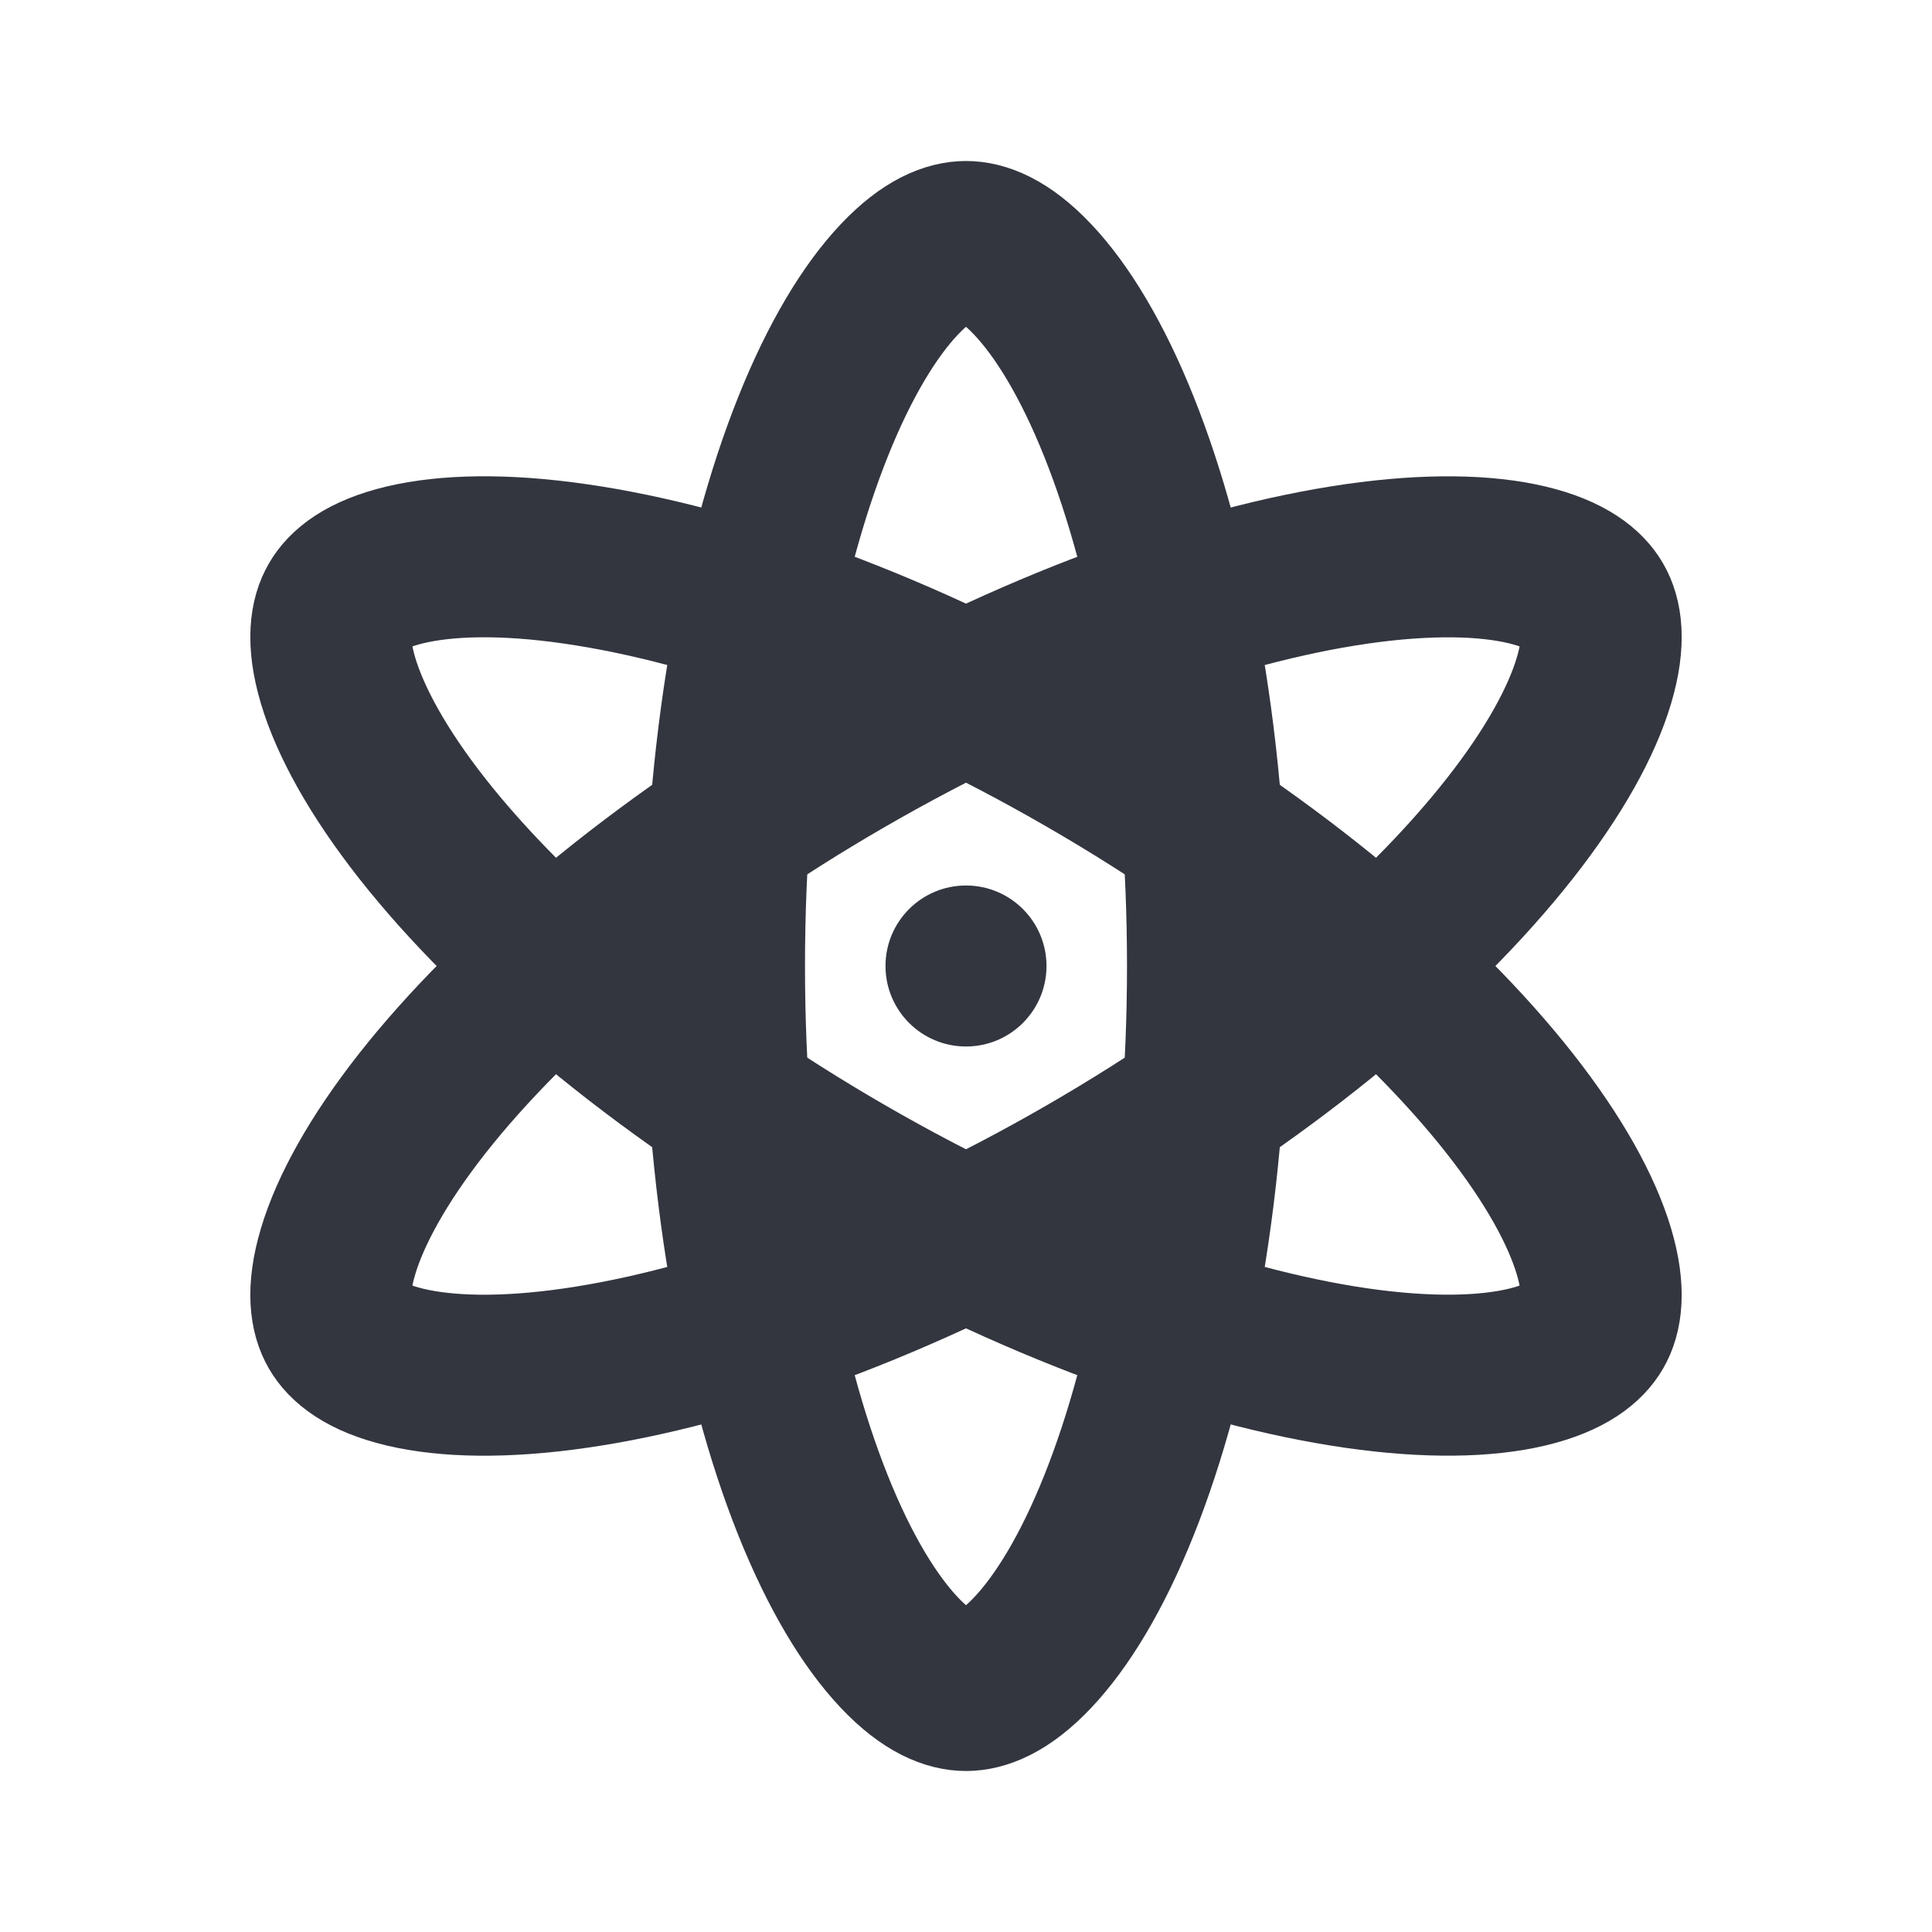
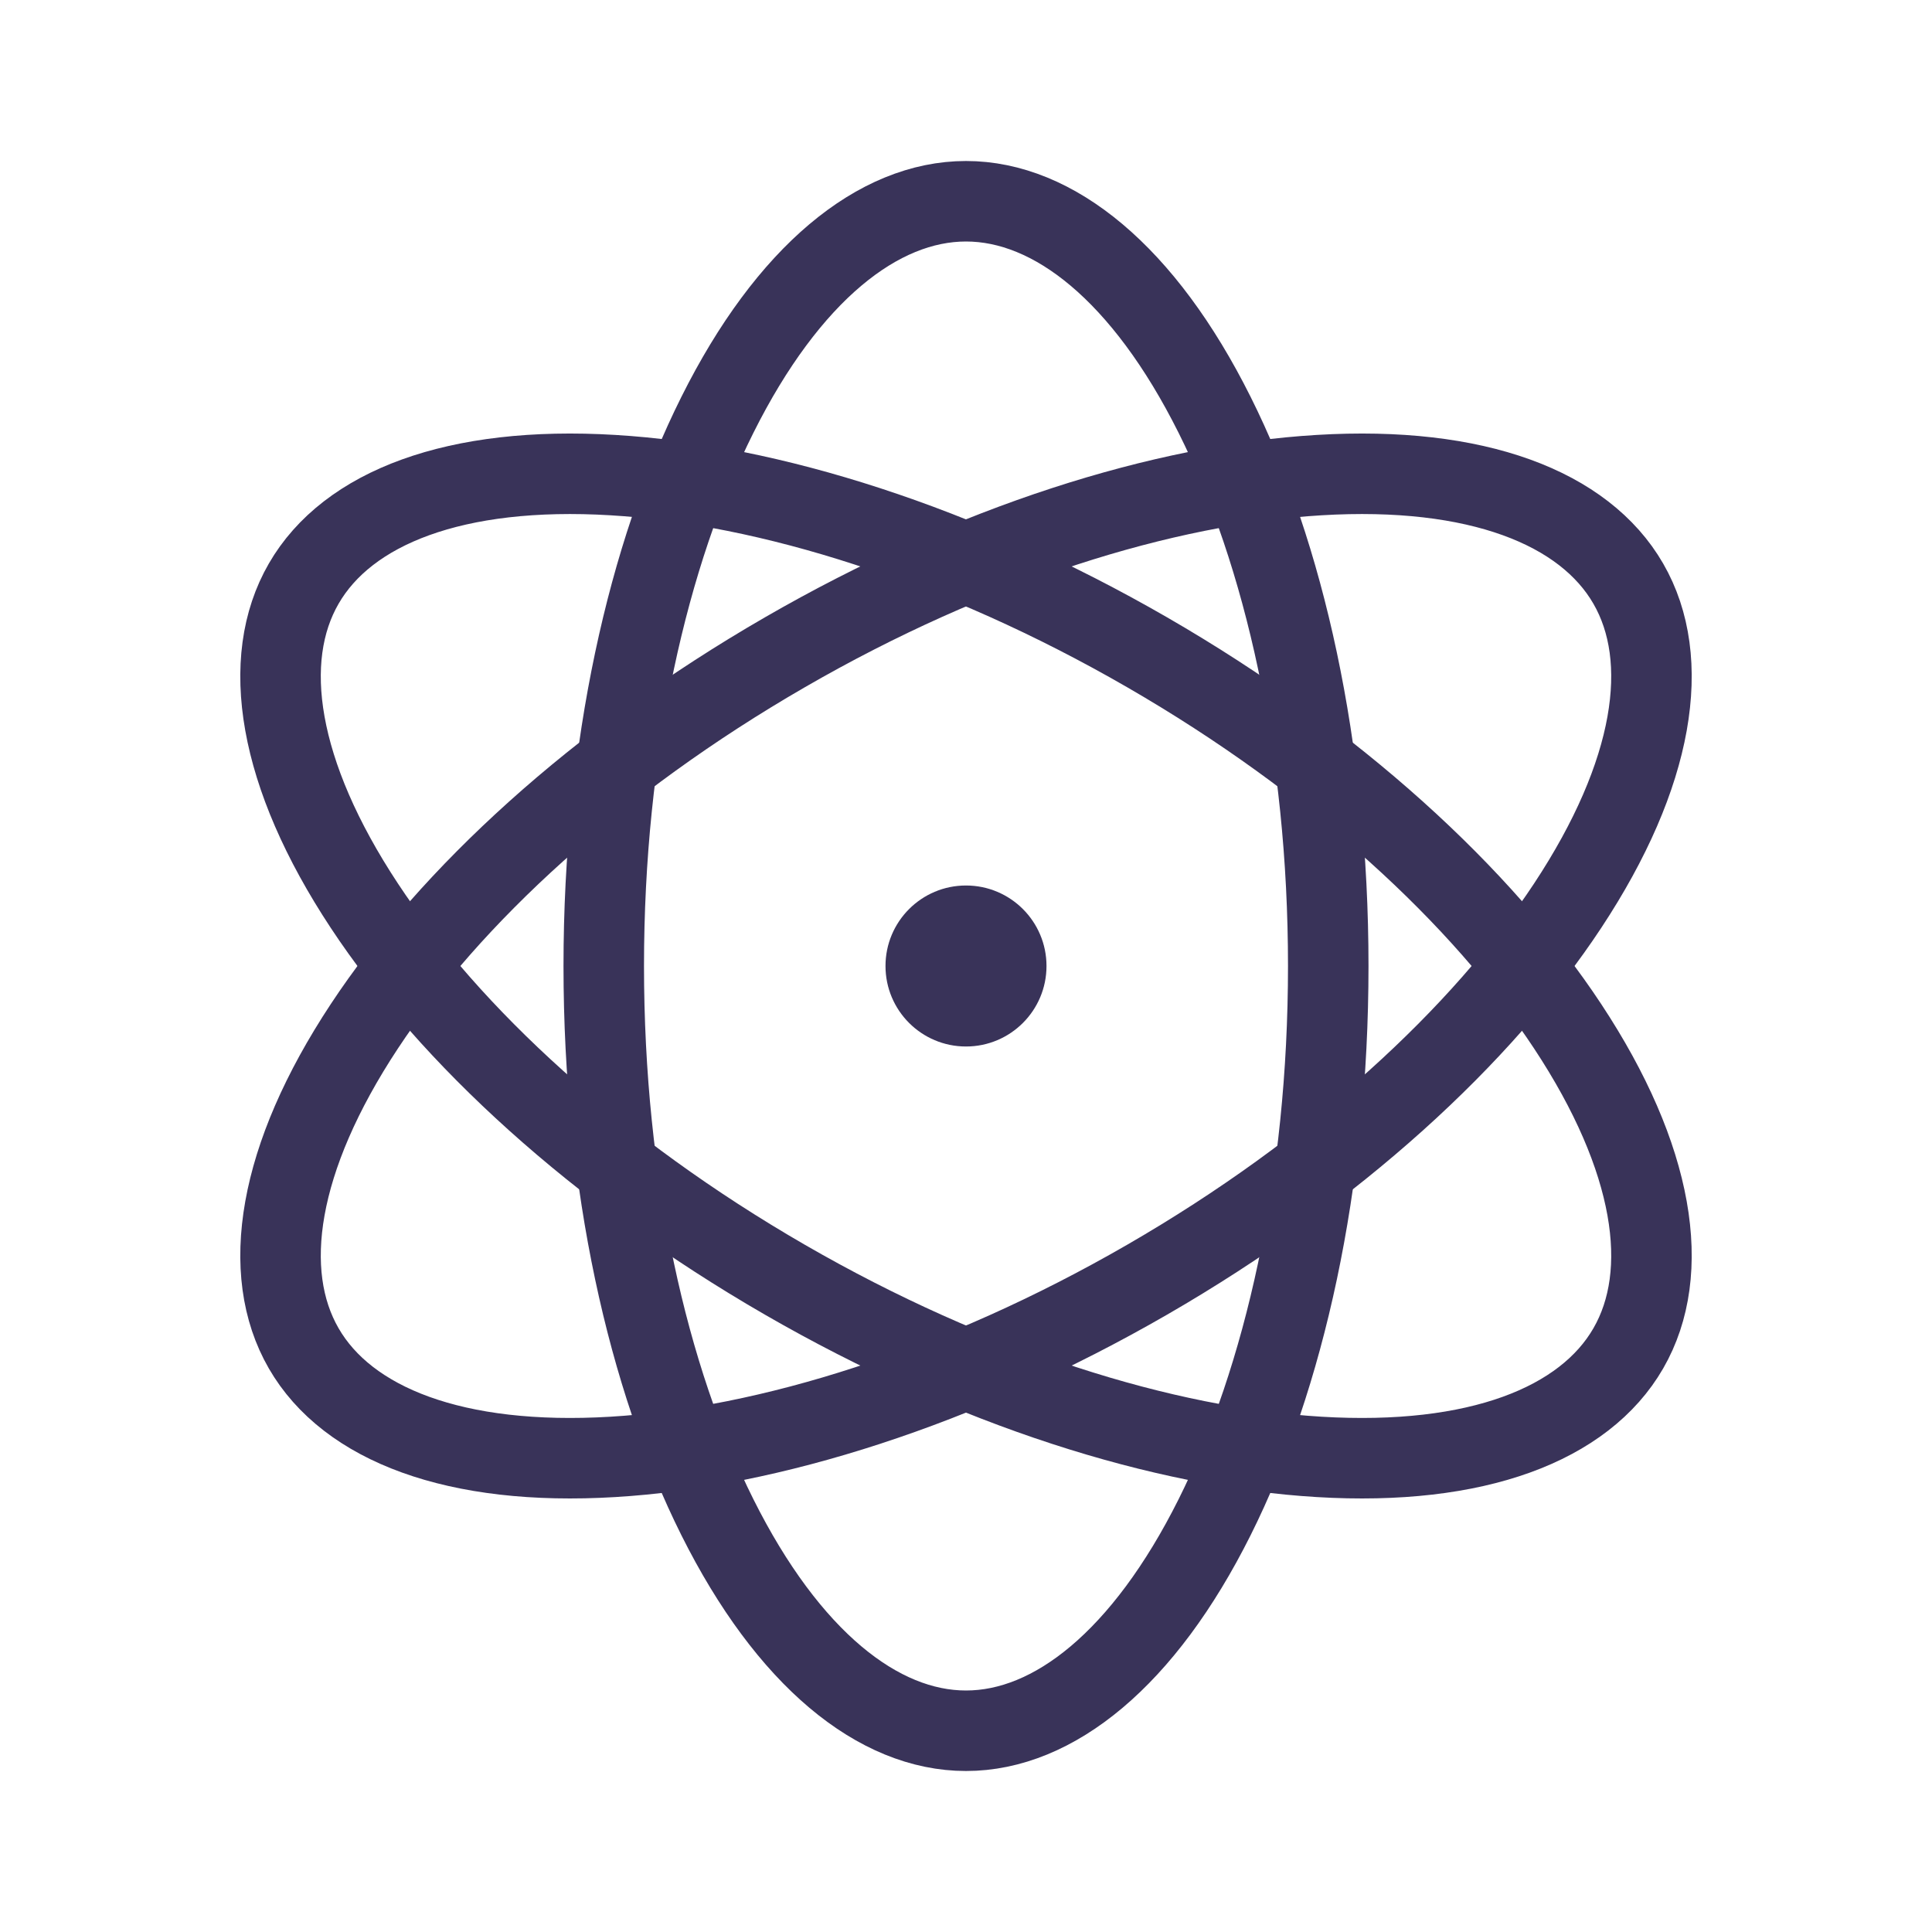
<svg xmlns="http://www.w3.org/2000/svg" width="24" height="24" viewBox="0 0 24 24" fill="none">
-   <circle cx="12" cy="12" r="1" fill="#33363F" />
-   <path d="M15 12C15 14.667 14.566 17.035 13.9 18.7C13.566 19.535 13.193 20.143 12.83 20.527C12.47 20.909 12.189 21 12 21C11.811 21 11.53 20.909 11.17 20.527C10.807 20.143 10.434 19.535 10.1 18.7C9.434 17.035 9 14.667 9 12C9 9.333 9.434 6.965 10.1 5.3C10.434 4.465 10.807 3.857 11.17 3.473C11.53 3.091 11.811 3 12 3C12.189 3 12.47 3.091 12.83 3.473C13.193 3.857 13.566 4.465 13.9 5.3C14.566 6.965 15 9.333 15 12Z" stroke="#33363F" stroke-width="2" />
-   <path d="M13.5 14.598C11.191 15.931 8.922 16.74 7.148 16.995C6.258 17.124 5.544 17.105 5.031 16.983C4.52 16.861 4.3 16.663 4.206 16.5C4.111 16.337 4.05 16.047 4.2 15.544C4.351 15.039 4.692 14.411 5.248 13.704C6.357 12.296 8.191 10.735 10.5 9.402C12.809 8.069 15.078 7.26 16.852 7.005C17.742 6.877 18.456 6.895 18.969 7.017C19.48 7.139 19.7 7.337 19.794 7.5C19.889 7.663 19.95 7.953 19.8 8.456C19.649 8.962 19.308 9.589 18.752 10.296C17.643 11.705 15.809 13.265 13.5 14.598Z" stroke="#33363F" stroke-width="2" />
-   <path d="M13.5 9.402C11.191 8.068 8.922 7.26 7.148 7.005C6.258 6.876 5.544 6.895 5.031 7.017C4.52 7.139 4.3 7.336 4.206 7.5C4.111 7.663 4.05 7.952 4.2 8.456C4.351 8.961 4.692 9.589 5.248 10.296C6.357 11.704 8.191 13.265 10.5 14.598C12.809 15.931 15.078 16.739 16.852 16.995C17.742 17.123 18.456 17.105 18.969 16.983C19.48 16.861 19.7 16.663 19.794 16.5C19.889 16.337 19.95 16.047 19.8 15.544C19.649 15.038 19.308 14.411 18.752 13.704C17.643 12.295 15.809 10.735 13.5 9.402Z" stroke="#33363F" stroke-width="2" />
+   <circle cx="12" cy="12" r="1" fill="#393359" />
+   <path d="M16.5 12C16.5 14.701 15.952 17.121 15.088 18.848C14.21 20.604 13.089 21.5 12 21.5C10.911 21.5 9.79 20.604 8.912 18.848C8.048 17.121 7.5 14.701 7.5 12C7.5 9.299 8.048 6.879 8.912 5.153C9.79 3.396 10.911 2.5 12 2.5C13.089 2.5 14.21 3.396 15.088 5.153C15.952 6.879 16.5 9.299 16.5 12Z" stroke="#393359" />
+   <path d="M14.25 15.897C11.911 17.247 9.541 17.983 7.614 18.098C5.654 18.216 4.317 17.693 3.773 16.75C3.228 15.806 3.444 14.388 4.526 12.749C5.589 11.138 7.411 9.453 9.75 8.103C12.089 6.752 14.459 6.017 16.386 5.902C18.346 5.784 19.683 6.307 20.227 7.25C20.772 8.193 20.556 9.612 19.474 11.251C18.411 12.862 16.589 14.547 14.25 15.897Z" stroke="#393359" />
+   <path d="M14.25 8.103C11.911 6.753 9.541 6.017 7.614 5.902C5.654 5.784 4.317 6.307 3.773 7.25C3.228 8.193 3.444 9.612 4.526 11.251C5.589 12.862 7.411 14.547 9.75 15.897C12.089 17.247 14.459 17.983 16.386 18.098C18.346 18.216 19.683 17.693 20.227 16.75C20.772 15.807 20.556 14.388 19.474 12.749C18.411 11.138 16.589 9.453 14.25 8.103Z" stroke="#393359" />
</svg>
